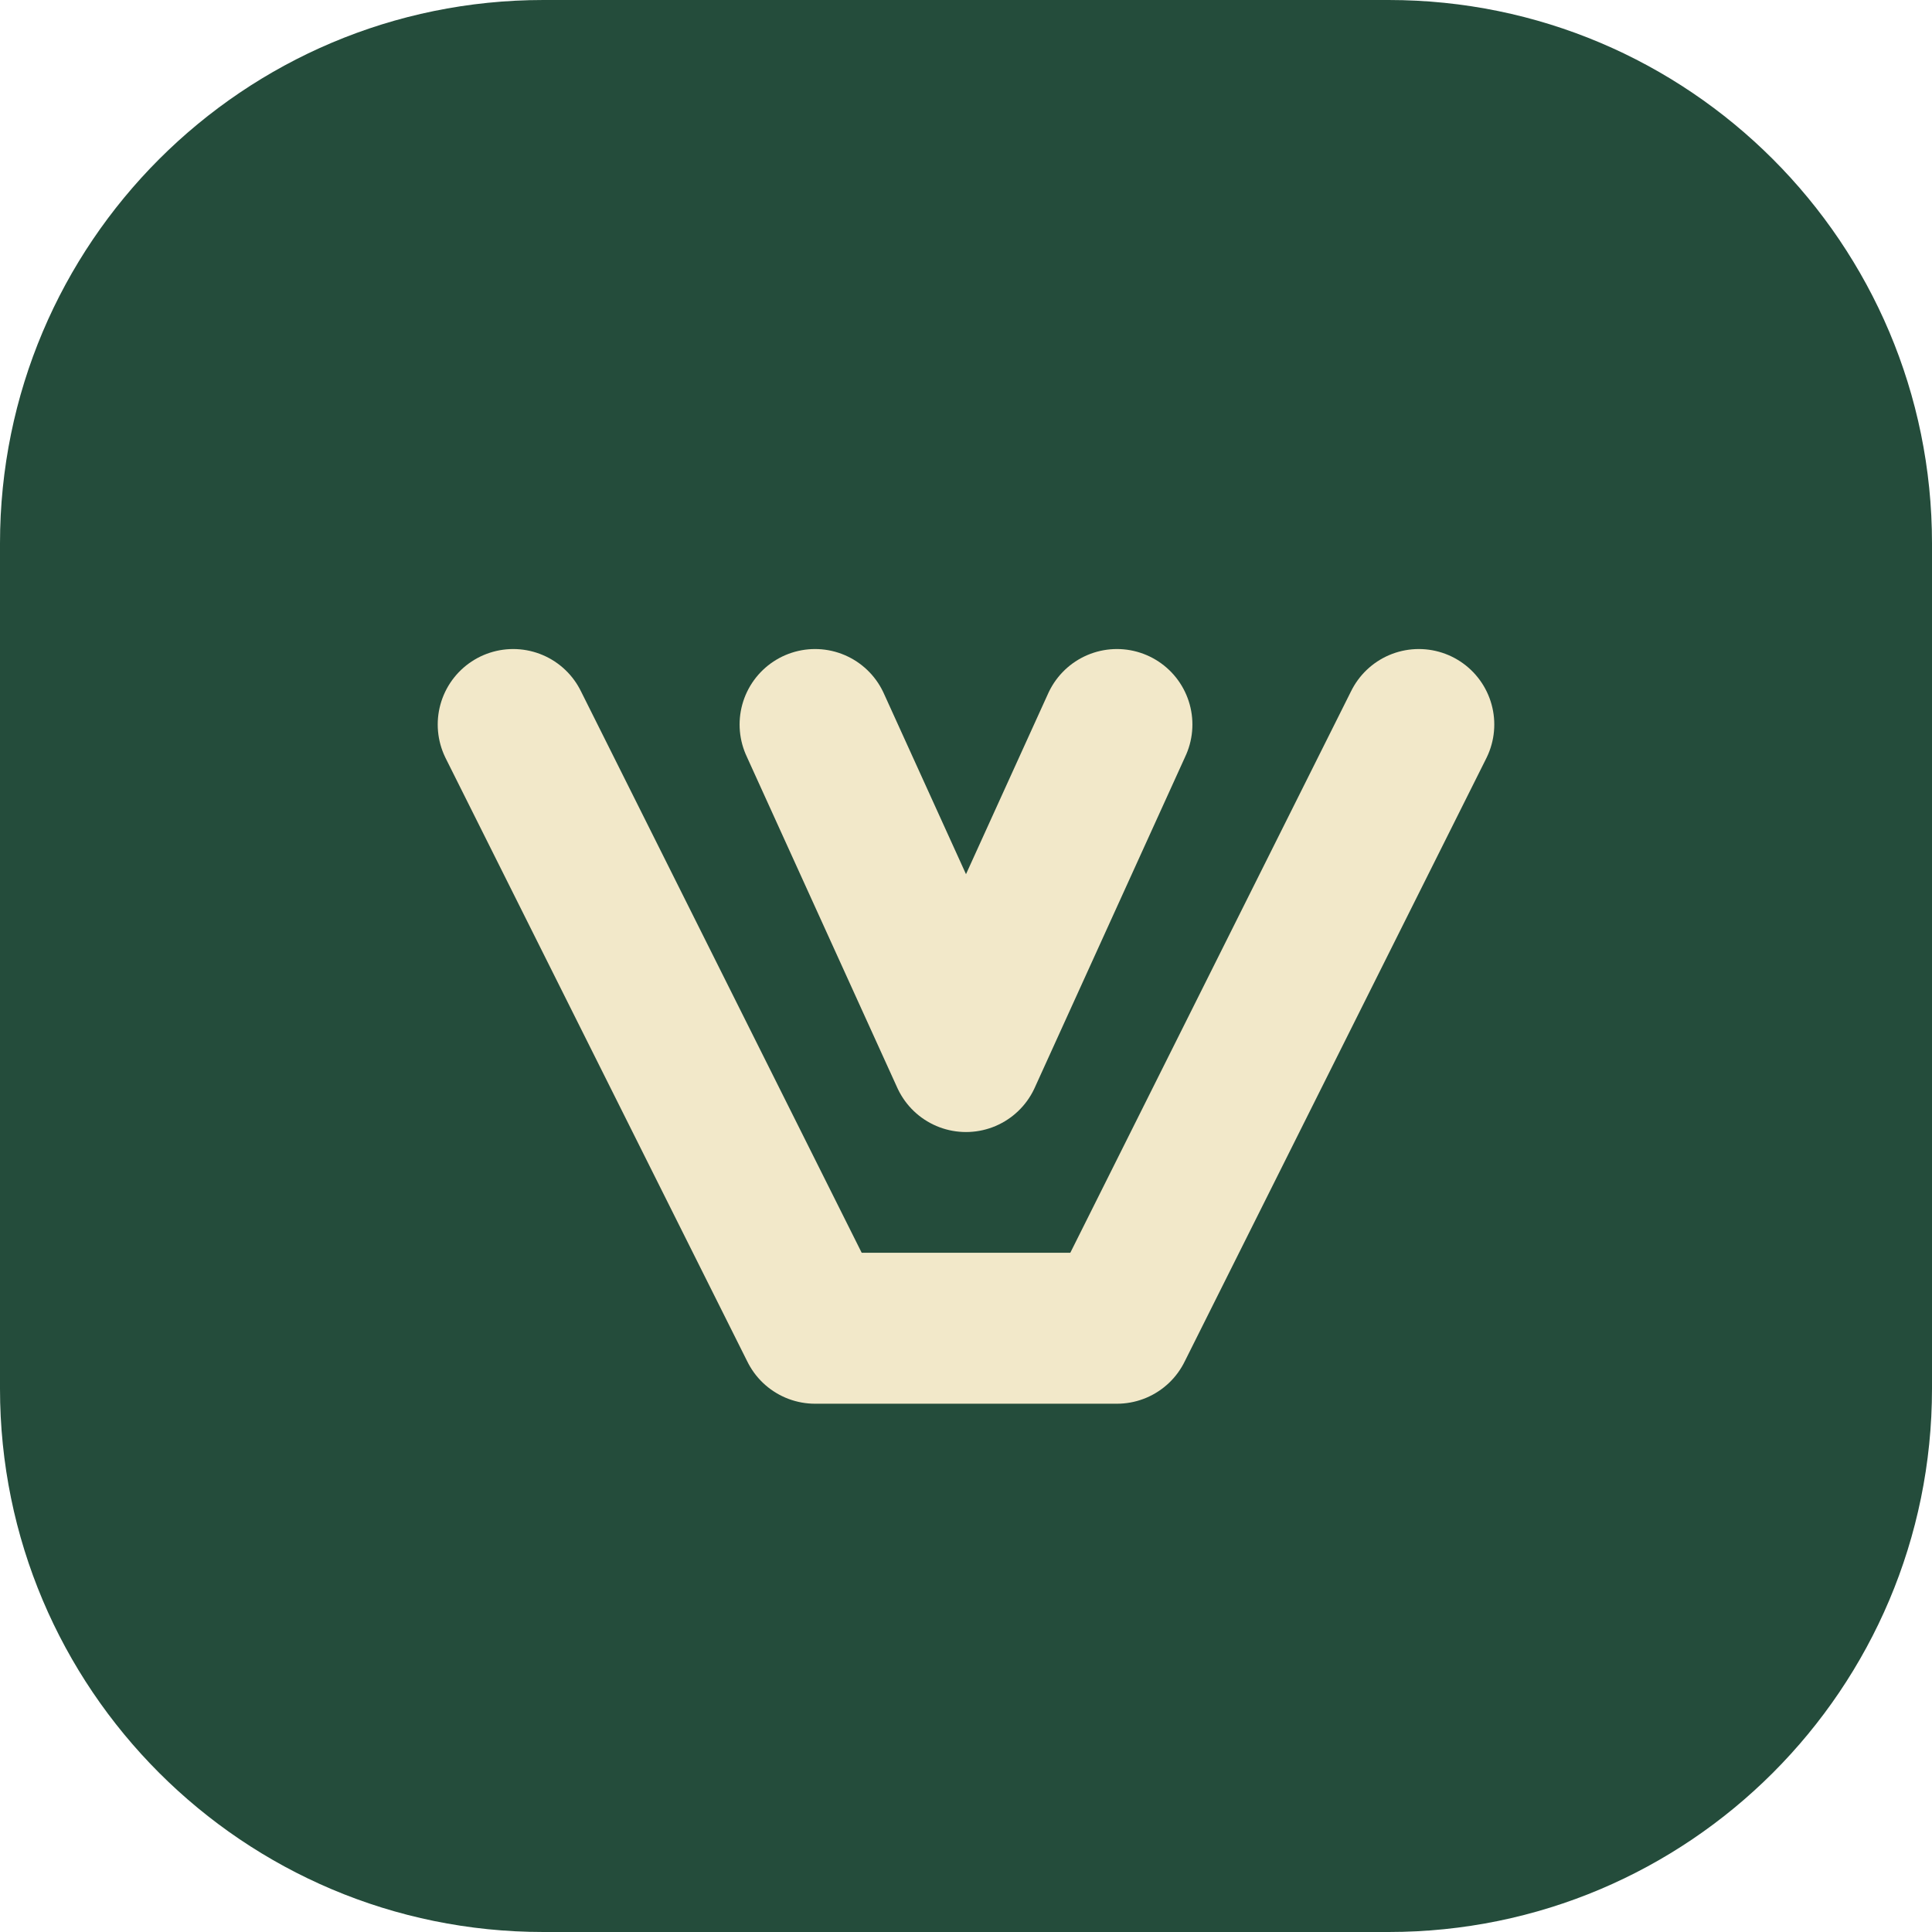
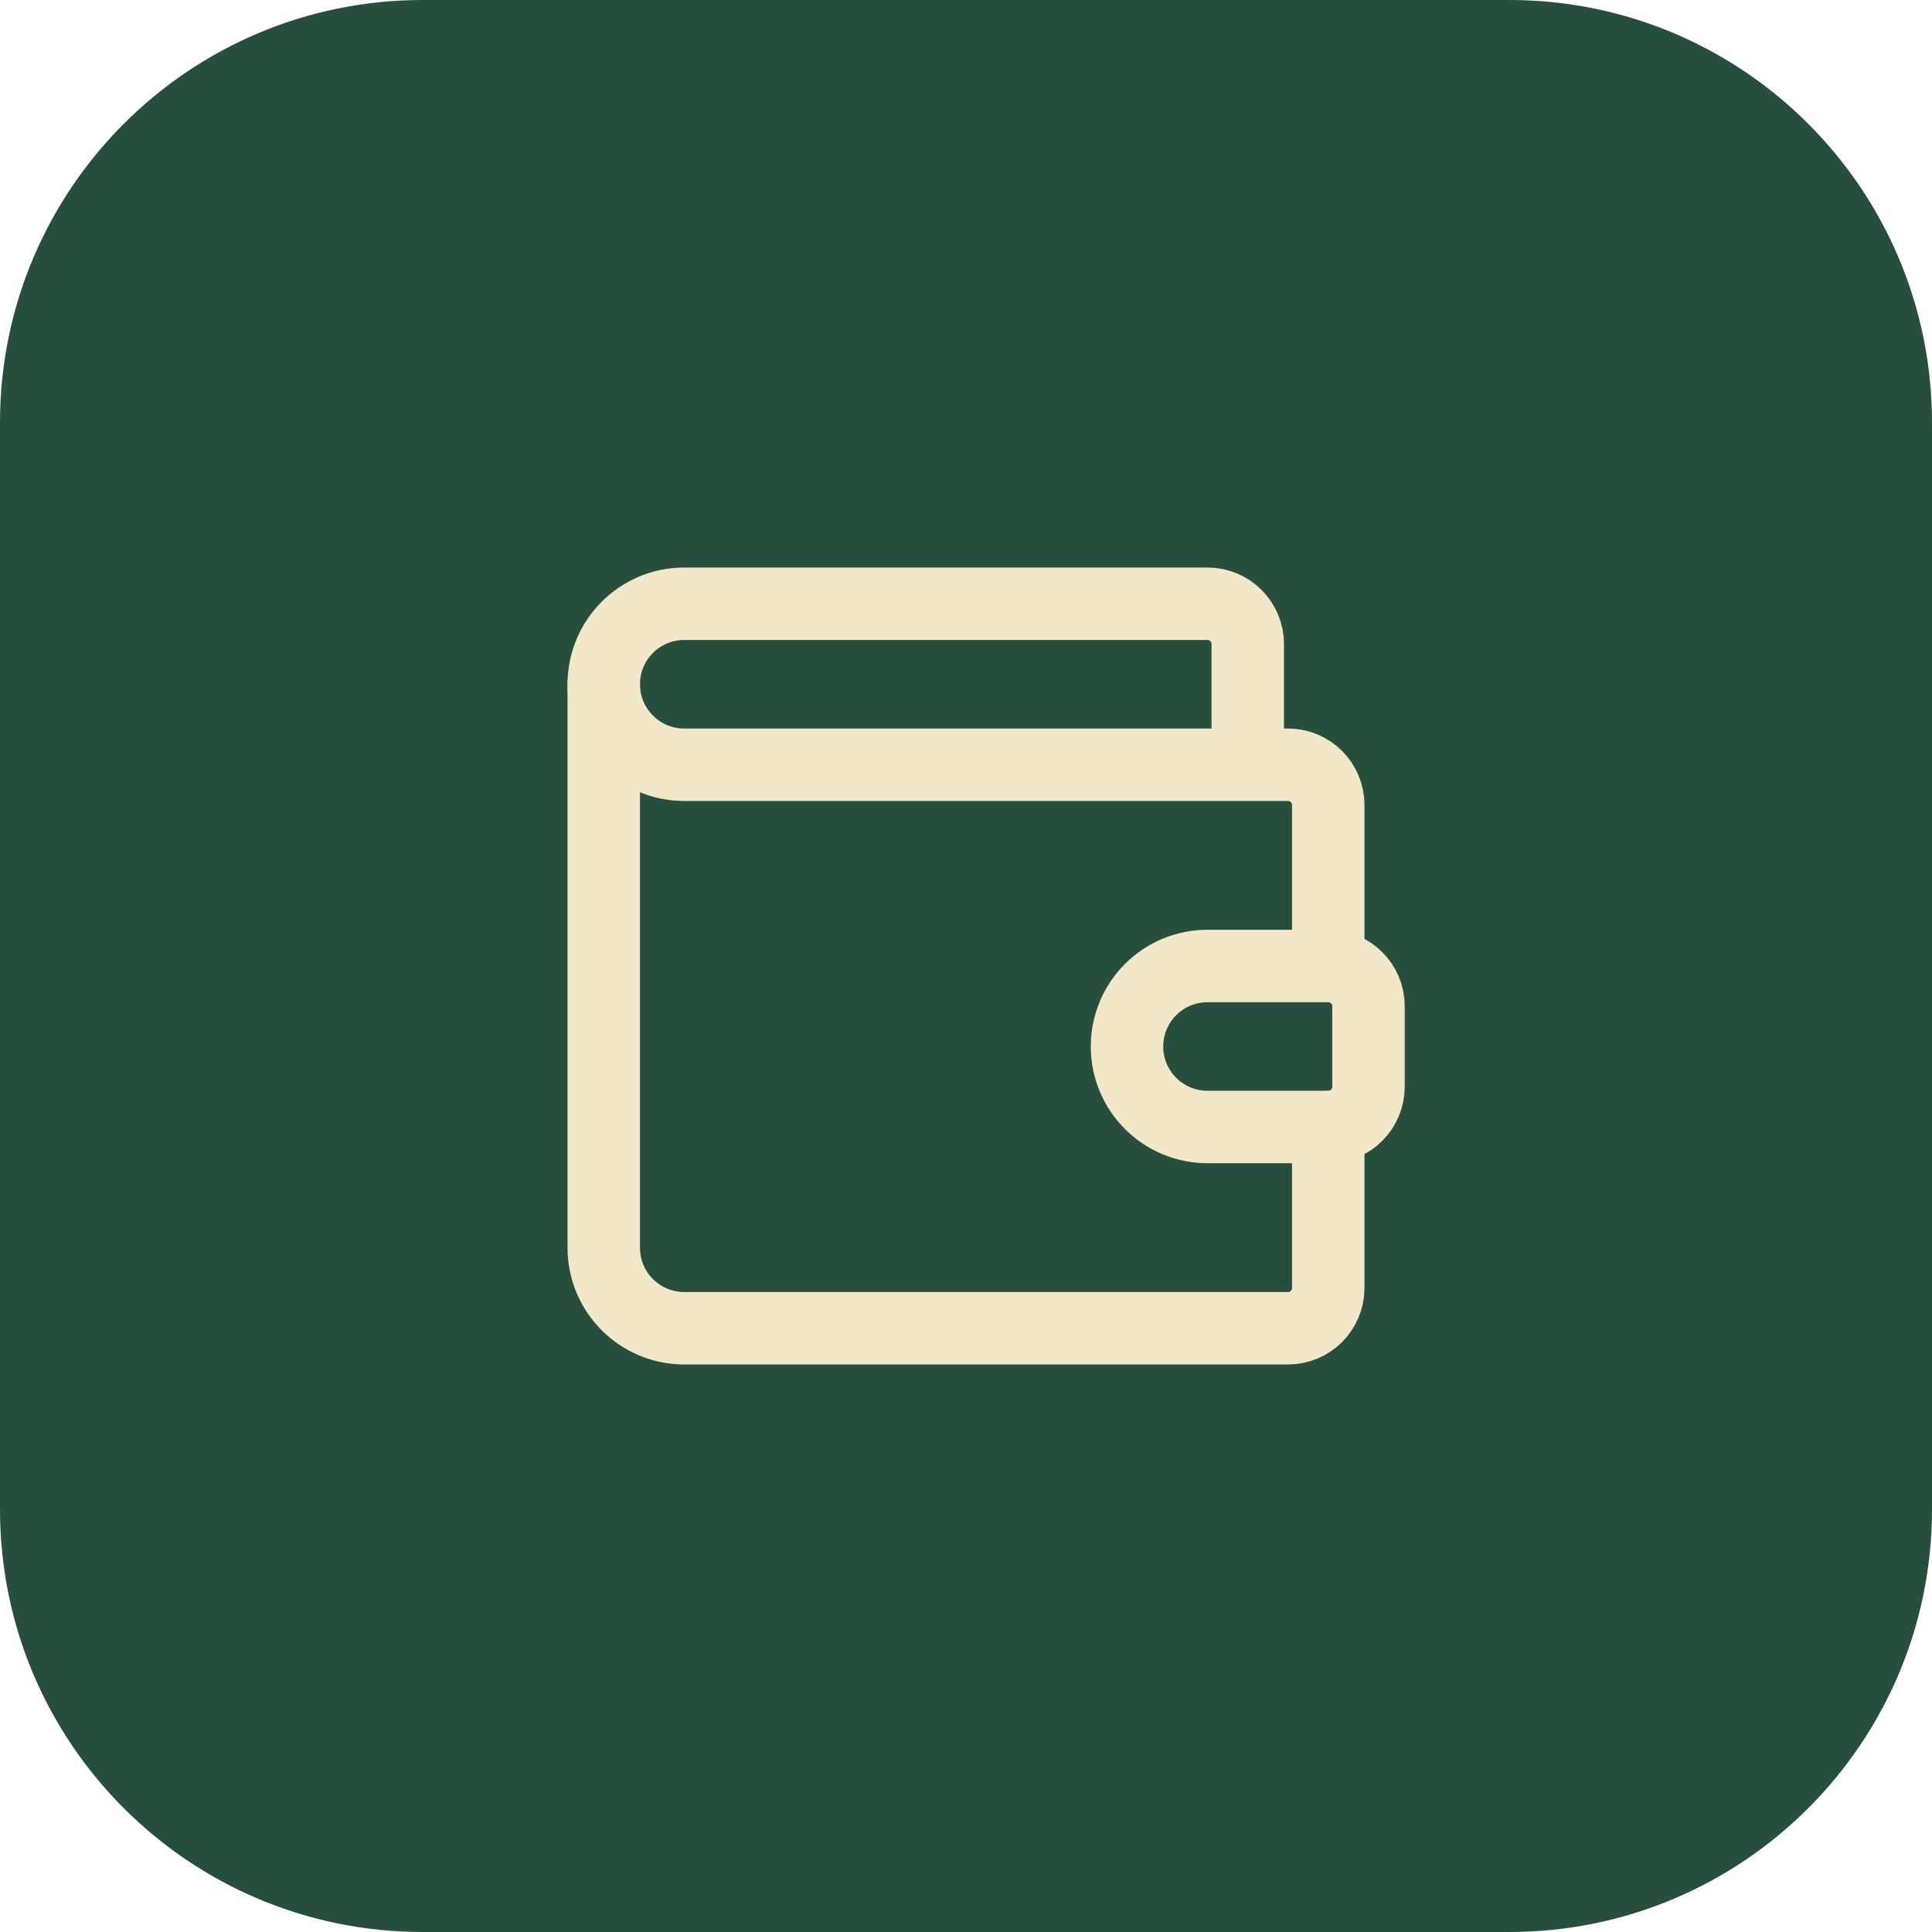
- <svg xmlns="http://www.w3.org/2000/svg" viewBox="0 0 64 64">
-   <rect width="64" height="64" rx="18" fill="#244c3b" />
-   <path d="M17 24l10 20h10l10-20M27 24l5 11 5-11" fill="none" stroke="#f2e8c9" stroke-width="5" stroke-linecap="round" stroke-linejoin="round" />
+ <svg xmlns="http://www.w3.org/2000/svg" width="512" height="512" viewBox="0 0 512 512">
+   <rect width="512" height="512" rx="112" fill="#284e3e" />
+   <svg width="256" height="256" viewBox="0 0 24 24" fill="none" stroke="#f2e8c9" stroke-width="1.8" stroke-linecap="round" stroke-linejoin="round" class="lucide lucide-wallet" x="128" y="128">
+     <path d="M19 7V4a1 1 0 0 0-1-1H5a2 2 0 0 0 0 4h15a1 1 0 0 1 1 1v4h-3a2 2 0 0 0 0 4h3a1 1 0 0 0 1-1v-2a1 1 0 0 0-1-1" />
+     <path d="M3 5v14a2 2 0 0 0 2 2h15a1 1 0 0 0 1-1v-4" />
+   </svg>
</svg>
